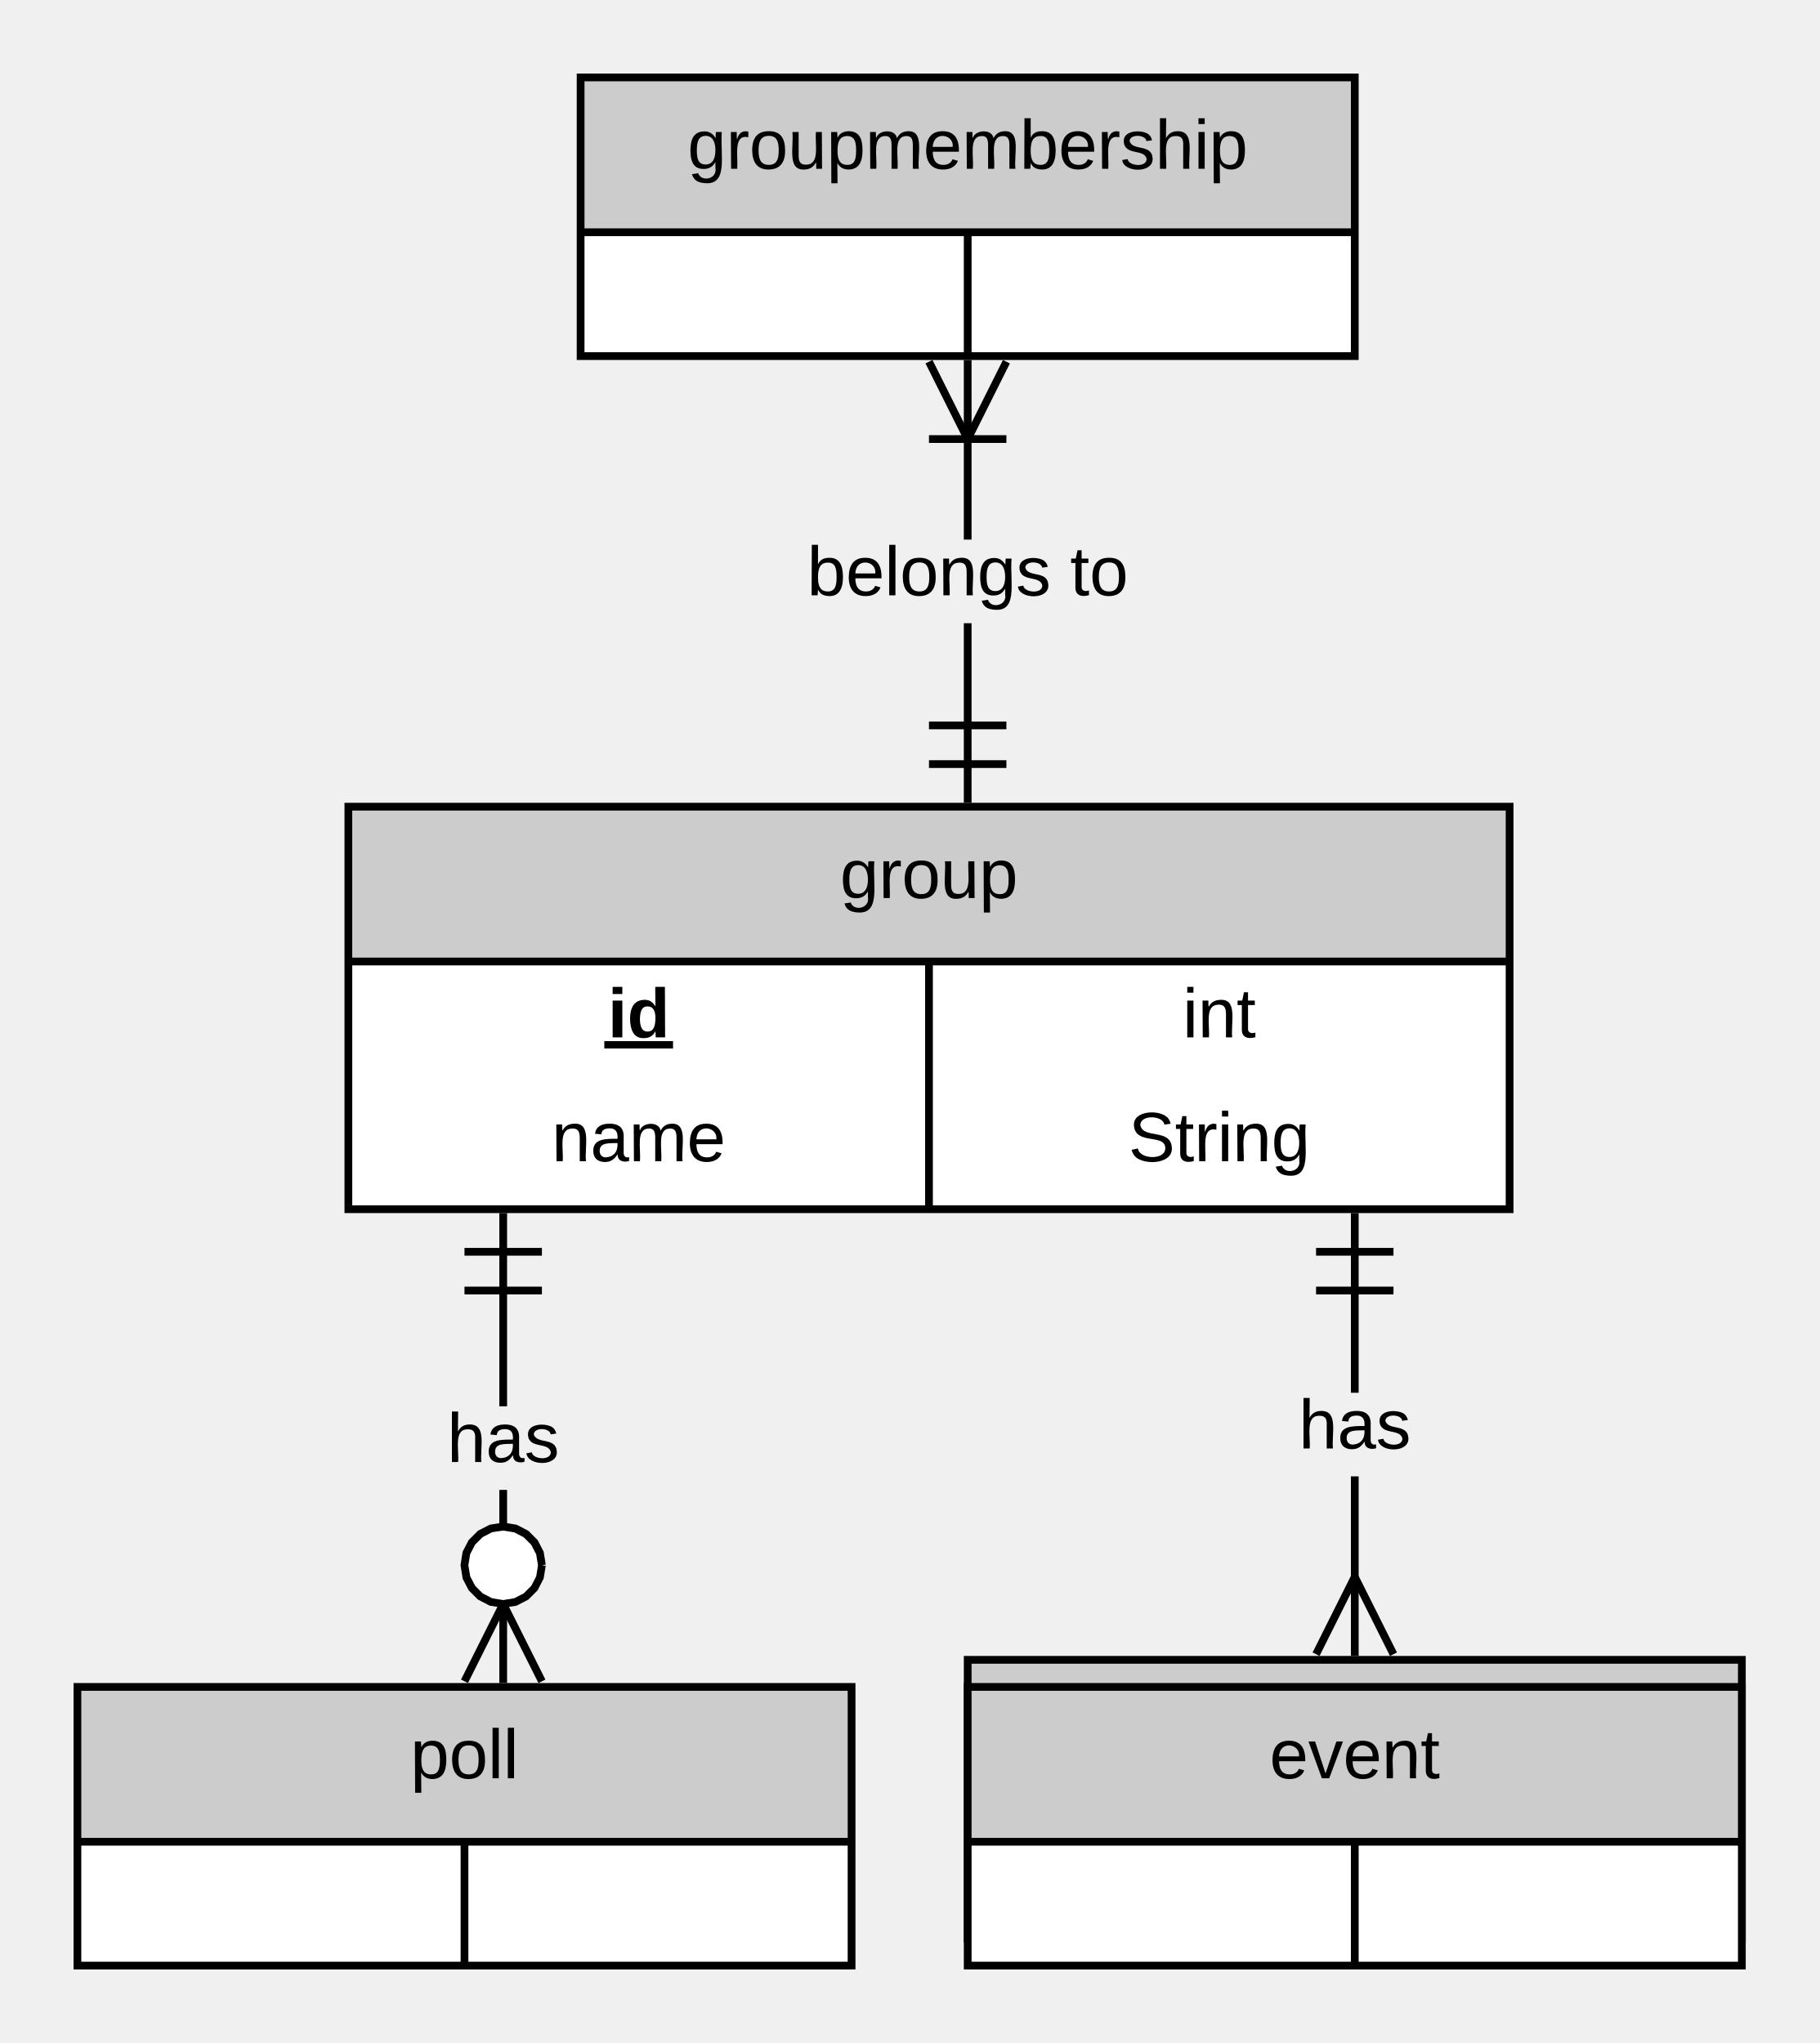
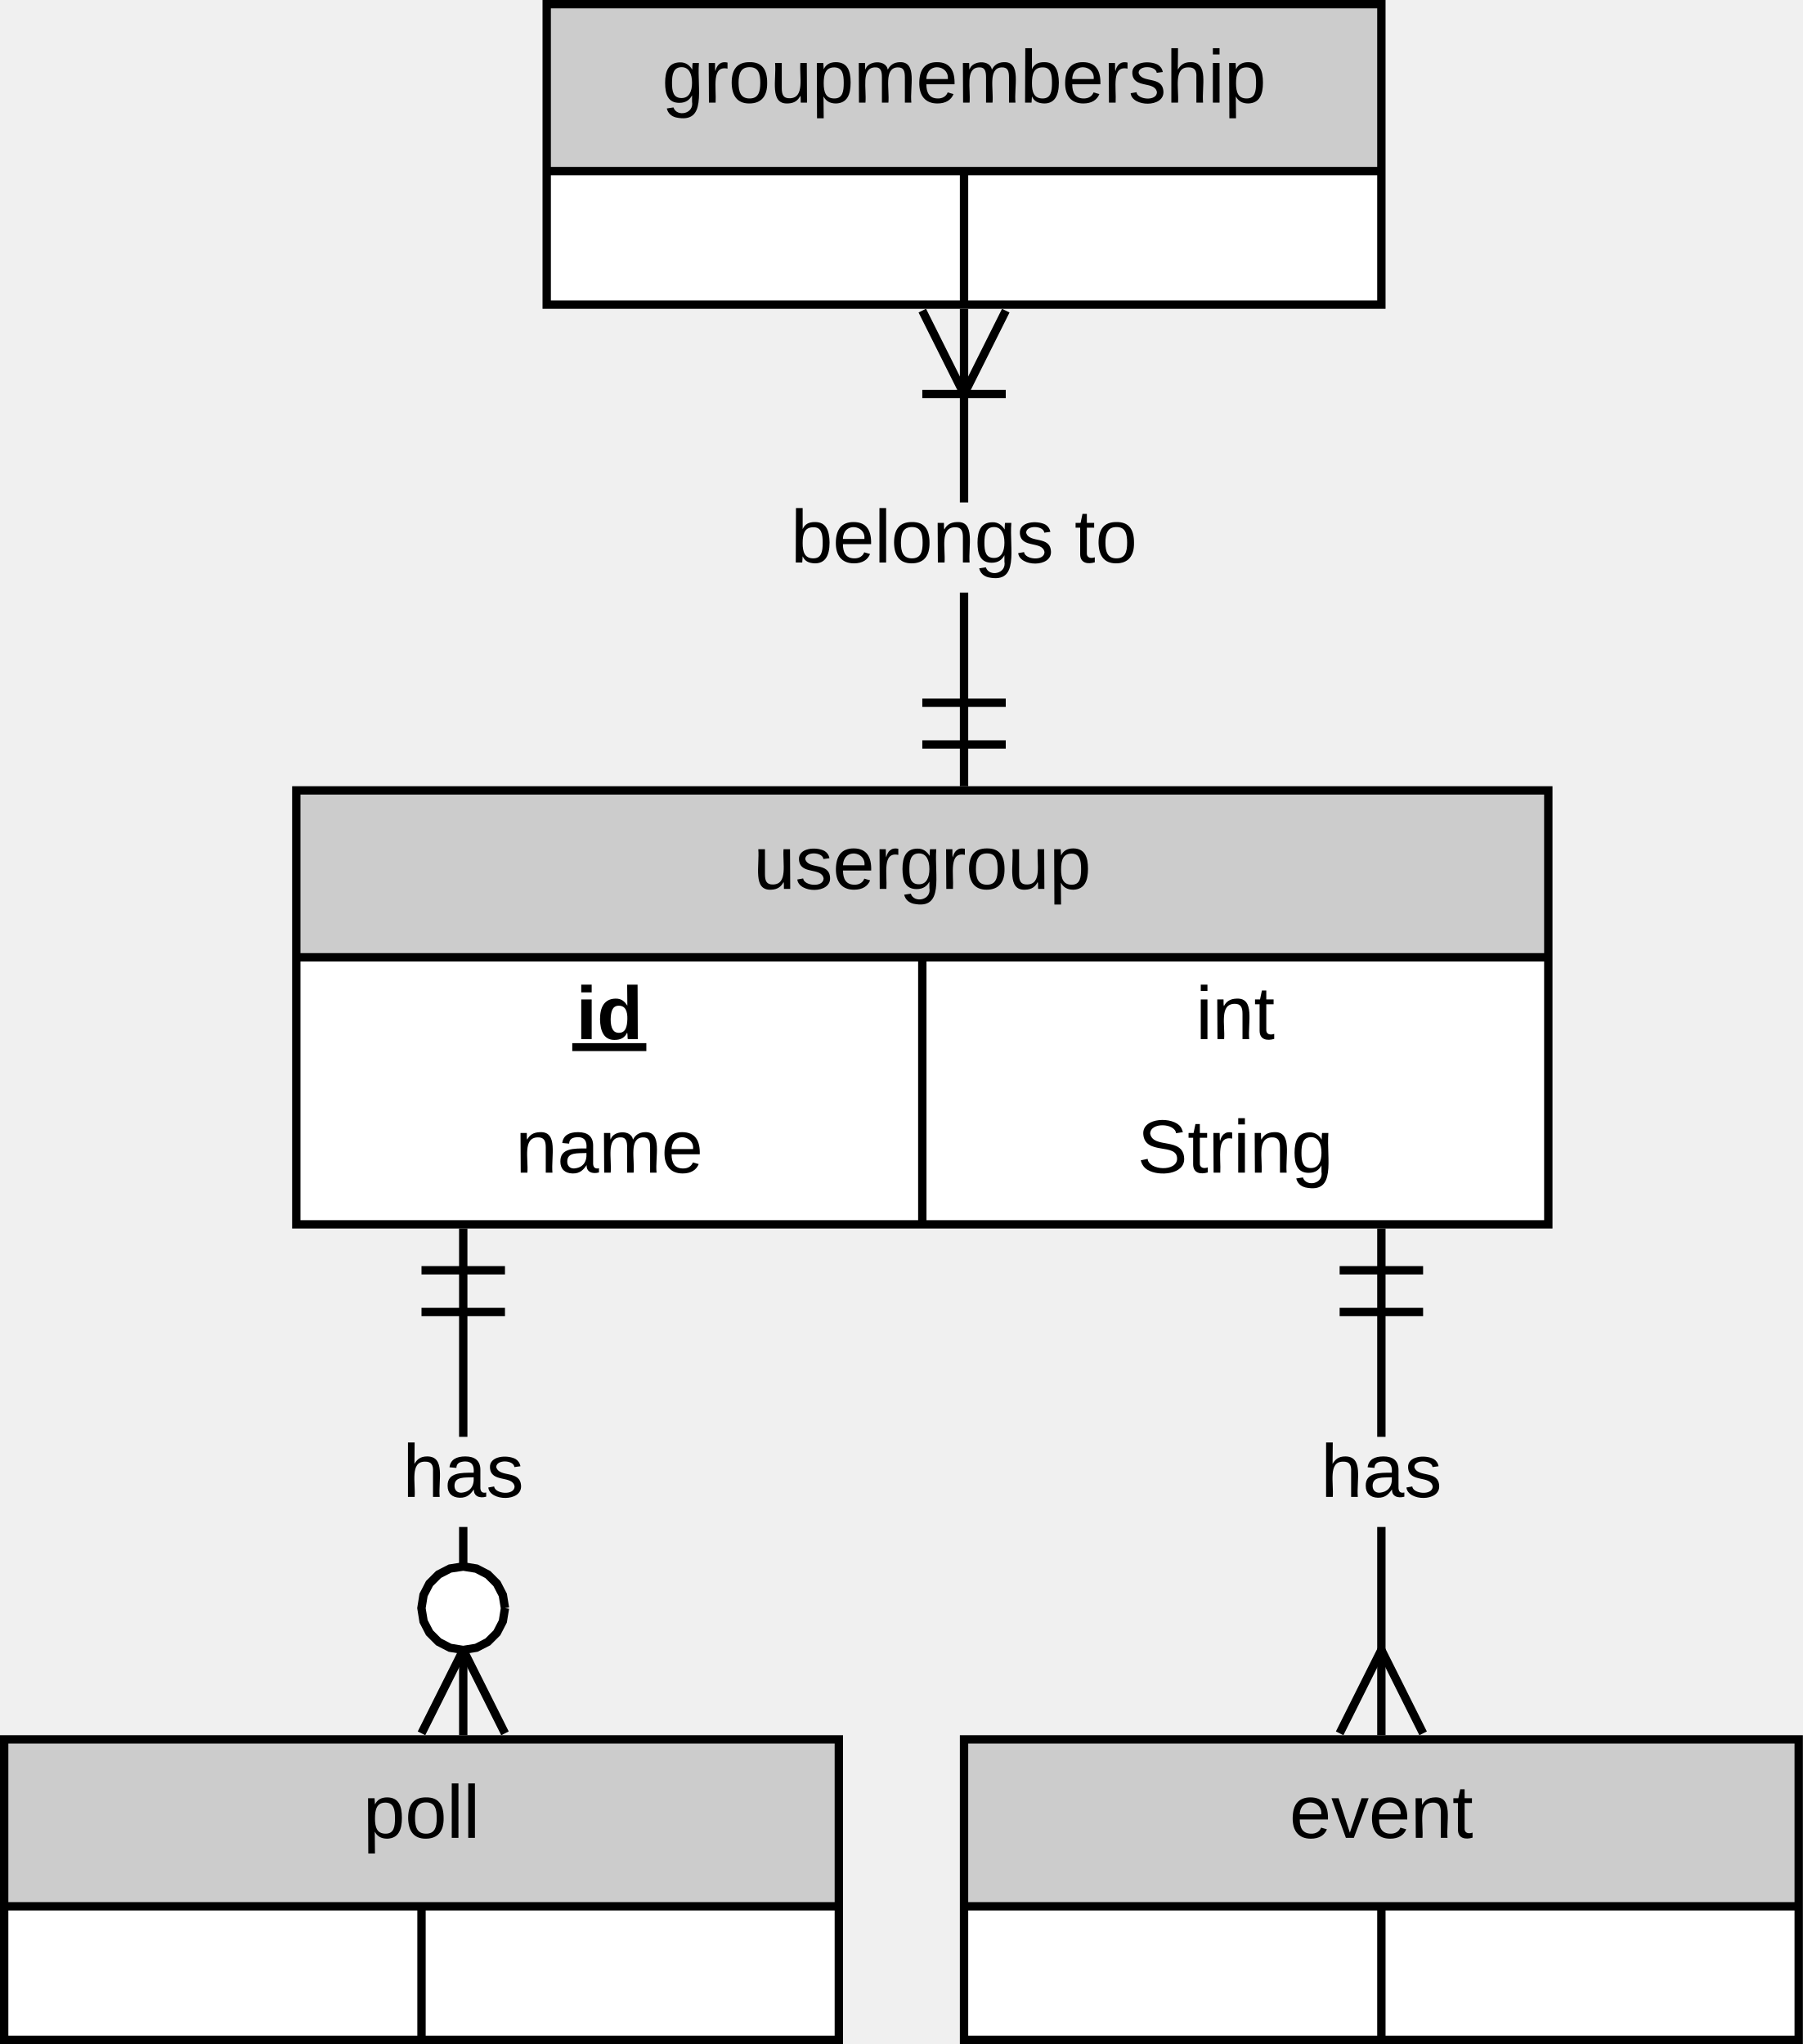
- <svg xmlns="http://www.w3.org/2000/svg" xmlns:ns1="lucid" xmlns:xlink="http://www.w3.org/1999/xlink" width="470" height="527.83">
-   <g transform="translate(-620 -444.1667)" ns1:page-tab-id="g-k4xBc4oIQz">
-     <path d="M710 652.58h300v104H710z" fill="#fff" />
-     <path d="M710 652.58h300v40H710z" fill="#ccc" />
-     <path d="M710 652.58h300v104H710zM710 692.58h300M860 692.58v64" stroke="#000" stroke-width="2" fill="none" />
-     <use xlink:href="#a" transform="matrix(1,0,0,1,720,652.5833) translate(117.025 23.6)" />
-     <use xlink:href="#b" transform="matrix(1,0,0,1,715,695.0833) translate(62.025 17.1)" />
-     <use xlink:href="#c" transform="matrix(1,0,0,1,865,695.0833) translate(60.525 17.1)" />
-     <use xlink:href="#d" transform="matrix(1,0,0,1,715,727.0833) translate(47.525 17.1)" />
-     <use xlink:href="#e" transform="matrix(1,0,0,1,865,727.0833) translate(46.55 17.1)" />
-     <path d="M871 651.58h-2v-46.4h2zm0-68h-2v-46.4h2z" />
-     <path d="M880.9 538.06l-10.9 21.8-10.9-21.8 1.8-.9 9.1 18.22 9.1-18.2z" />
-     <path fill="#fff" />
-     <path d="M880 558.6h-20v-2h20z" />
-     <path fill="#fff" />
-     <path d="M880 642.58h-20v-2h20z" />
-     <path fill="#fff" />
-     <path d="M880 632.58h-20v-2h20z" />
-     <use xlink:href="#f" transform="matrix(1,0,0,1,828.525,583.575) translate(0.005 14.4)" />
-     <use xlink:href="#g" transform="matrix(1,0,0,1,828.525,583.575) translate(67.955 14.4)" />
-     <path d="M751 879h-2v-49.9h2zm0-71.5h-2v-49.92h2z" />
-     <path fill="#fff" />
-     <path d="M760 768.58h-20v-2h20z" />
-     <path fill="#fff" />
-     <path d="M760 778.58h-20v-2h20zM760.9 878.1l-1.8.9-9.1-18.2-9.1 18.2-1.8-.9 10.9-21.78z" />
-     <path d="M753.16 839.06l2.75 1.42 2.17 2.17 1.42 2.74.5 3.15-.5 3.16-1.43 2.76-2.16 2.16-2.74 1.42-3.16.5-3.16-.5-2.75-1.42-2.17-2.16-1.42-2.75-.5-3.15.5-3.16 1.43-2.75 2.16-2.17 2.74-1.42 3.16-.5z" fill="#fff" />
-     <path d="M753.48 838.1l3.02 1.56 2.4 2.4 1.55 3 .54 3.33-1 .15 1 .16-.55 3.33-1.56 3.02-2.4 2.4-3.02 1.55-3.48.56-3.48-.56-3.02-1.56-2.4-2.4-1.55-3-.56-3.5.55-3.47 1.56-3.02 2.4-2.4 3.02-1.55 3.48-.56zm-6.32 1.92l-2.47 1.28-1.95 1.94-1.28 2.47-.46 2.85.47 2.85 1.28 2.46 1.94 1.95 2.46 1.28 2.84.46 2.84-.46 2.47-1.27 1.95-1.94 1.28-2.46.46-2.85-.47-2.84-1.28-2.46-1.94-1.94-2.46-1.28-2.84-.46z" />
-     <use xlink:href="#h" transform="matrix(1,0,0,1,735.5,807.4917) translate(0.005 14.4)" />
-     <path d="M971 872h-2v-46.4h2zm0-68h-2v-46.42h2z" />
-     <path fill="#fff" />
-     <path d="M980 768.58h-20v-2h20z" />
-     <path fill="#fff" />
-     <path d="M980 778.58h-20v-2h20zM980.9 871.1l-1.8.9-9.1-18.2-9.1 18.2-1.8-.9 10.9-21.78z" />
-     <use xlink:href="#h" transform="matrix(1,0,0,1,955.5,803.9917) translate(0.005 14.4)" />
-     <path d="M870 873h200v72H870z" fill="#fff" />
-     <path d="M870 873h200v40H870z" fill="#ccc" />
-     <path d="M870 873h200v72H870zM870 913h200M970 913v32" stroke="#000" stroke-width="2" fill="none" />
-     <use xlink:href="#i" transform="matrix(1,0,0,1,880,873) translate(68 23.6)" />
-     <path d="M640 880h200v72H640z" fill="#fff" />
-     <path d="M640 880h200v40H640z" fill="#ccc" />
-     <path d="M640 880h200v72H640zM640 920h200M740 920v32" stroke="#000" stroke-width="2" fill="none" />
-     <use xlink:href="#j" transform="matrix(1,0,0,1,650,880) translate(76.05 23.6)" />
-     <path d="M770 464.17h200v72H770z" fill="#fff" />
-     <path d="M770 464.17h200v40H770z" fill="#ccc" />
-     <path d="M770 464.17h200v72H770zM770 504.17h200M870 504.17v32" stroke="#000" stroke-width="2" fill="none" />
-     <use xlink:href="#k" transform="matrix(1,0,0,1,780,464.1667) translate(17.625 23.6)" />
-     <path d="M870 880h200v72H870z" fill="#fff" />
-     <path d="M870 880h200v40H870z" fill="#ccc" />
-     <path d="M870 880h200v72H870zM870 920h200M970 920v32" stroke="#000" stroke-width="2" fill="none" />
-     <use xlink:href="#i" transform="matrix(1,0,0,1,880,880) translate(68 23.6)" />
-     <defs>
-       <path d="M177-190C167-65 218 103 67 71c-23-6-38-20-44-43l32-5c15 47 100 32 89-28v-30C133-14 115 1 83 1 29 1 15-40 15-95c0-56 16-97 71-98 29-1 48 16 59 35 1-10 0-23 2-32h30zM94-22c36 0 50-32 50-73 0-42-14-75-50-75-39 0-46 34-46 75s6 73 46 73" id="l" />
-       <path d="M114-163C36-179 61-72 57 0H25l-1-190h30c1 12-1 29 2 39 6-27 23-49 58-41v29" id="m" />
-       <path d="M100-194c62-1 85 37 85 99 1 63-27 99-86 99S16-35 15-95c0-66 28-99 85-99zM99-20c44 1 53-31 53-75 0-43-8-75-51-75s-53 32-53 75 10 74 51 75" id="n" />
-       <path d="M84 4C-5 8 30-112 23-190h32v120c0 31 7 50 39 49 72-2 45-101 50-169h31l1 190h-30c-1-10 1-25-2-33-11 22-28 36-60 37" id="o" />
-       <path d="M115-194c55 1 70 41 70 98S169 2 115 4C84 4 66-9 55-30l1 105H24l-1-265h31l2 30c10-21 28-34 59-34zm-8 174c40 0 45-34 45-75s-6-73-45-74c-42 0-51 32-51 76 0 43 10 73 51 73" id="p" />
+ <svg xmlns="http://www.w3.org/2000/svg" xmlns:ns1="lucid" xmlns:xlink="http://www.w3.org/1999/xlink" width="432" height="489.83" version="1.1" id="svg246">
+   <defs id="defs250" />
+   <g ns1:page-tab-id="g-k4xBc4oIQz" id="g244" transform="translate(-639,-463.17)">
+     <path d="m 710,652.58 h 300 v 104 H 710 Z" id="path2" style="fill:#ffffff" />
+     <path d="m 710,652.58 h 300 v 40 H 710 Z" id="path4" style="fill:#cccccc" />
+     <path d="m 710,652.58 h 300 v 104 H 710 Z m 0,40 h 300 m -150,0 v 64" id="path6" style="fill:none;stroke:#000000;stroke-width:2" />
+     <use xlink:href="#a" transform="translate(819.55,676.1833)" id="use8" x="0" y="0" width="100%" height="100%" />
+     <use xlink:href="#b" transform="translate(777.025,712.1833)" id="use10" x="0" y="0" width="100%" height="100%" />
+     <use xlink:href="#c" transform="translate(925.525,712.1833)" id="use12" x="0" y="0" width="100%" height="100%" />
+     <use xlink:href="#d" transform="translate(762.525,744.1833)" id="use14" x="0" y="0" width="100%" height="100%" />
+     <use xlink:href="#e" transform="translate(911.55,744.1833)" id="use16" x="0" y="0" width="100%" height="100%" />
+     <path d="m 871,651.58 h -2 v -46.4 h 2 z m 0,-68 h -2 v -46.4 h 2 z" id="path18" />
+     <path d="m 880.9,538.06 -10.9,21.8 -10.9,-21.8 1.8,-0.9 9.1,18.22 9.1,-18.2 z" id="path20" />
+     <path id="path22" d="" style="fill:#ffffff" />
+     <path d="m 880,558.6 h -20 v -2 h 20 z" id="path24" />
+     <path id="path26" d="" style="fill:#ffffff" />
+     <path d="m 880,642.58 h -20 v -2 h 20 z" id="path28" />
+     <path id="path30" d="" style="fill:#ffffff" />
+     <path d="m 880,632.58 h -20 v -2 h 20 z" id="path32" />
+     <use xlink:href="#f" transform="translate(828.53,597.975)" id="use34" x="0" y="0" width="100%" height="100%" />
+     <use xlink:href="#g" transform="translate(896.48,597.975)" id="use36" x="0" y="0" width="100%" height="100%" />
+     <path d="m 751,879 h -2 v -49.9 h 2 z m 0,-71.5 h -2 v -49.92 h 2 z" id="path38" />
+     <path id="path40" d="" style="fill:#ffffff" />
+     <path d="m 760,768.58 h -20 v -2 h 20 z" id="path42" />
+     <path id="path44" d="" style="fill:#ffffff" />
+     <path d="m 760,778.58 h -20 v -2 h 20 z m 0.9,99.52 -1.8,0.9 -9.1,-18.2 -9.1,18.2 -1.8,-0.9 10.9,-21.78 z" id="path46" />
+     <path d="m 753.16,839.06 2.75,1.42 2.17,2.17 1.42,2.74 0.5,3.15 -0.5,3.16 -1.43,2.76 -2.16,2.16 -2.74,1.42 -3.16,0.5 -3.16,-0.5 -2.75,-1.42 -2.17,-2.16 -1.42,-2.75 -0.5,-3.15 0.5,-3.16 1.43,-2.75 2.16,-2.17 2.74,-1.42 3.16,-0.5 z" id="path48" style="fill:#ffffff" />
+     <path d="m 753.48,838.1 3.02,1.56 2.4,2.4 1.55,3 0.54,3.33 -1,0.15 1,0.16 -0.55,3.33 -1.56,3.02 -2.4,2.4 -3.02,1.55 -3.48,0.56 -3.48,-0.56 -3.02,-1.56 -2.4,-2.4 -1.55,-3 -0.56,-3.5 0.55,-3.47 1.56,-3.02 2.4,-2.4 3.02,-1.55 3.48,-0.56 z m -6.32,1.92 -2.47,1.28 -1.95,1.94 -1.28,2.47 -0.46,2.85 0.47,2.85 1.28,2.46 1.94,1.95 2.46,1.28 2.84,0.46 2.84,-0.46 2.47,-1.27 1.95,-1.94 1.28,-2.46 0.46,-2.85 -0.47,-2.84 -1.28,-2.46 -1.94,-1.94 -2.46,-1.28 -2.84,-0.46 z" id="path50" />
+     <use xlink:href="#h" transform="translate(735.505,821.8917)" id="use52" x="0" y="0" width="100%" height="100%" />
+     <path d="m 971,879 h -2 v -49.9 h 2 z m 0,-71.5 h -2 v -49.92 h 2 z" id="path54" />
+     <path id="path56" d="" style="fill:#ffffff" />
+     <path d="m 980,768.58 h -20 v -2 h 20 z" id="path58" />
+     <path id="path60" d="" style="fill:#ffffff" />
+     <path d="m 980,778.58 h -20 v -2 h 20 z m 0.9,99.52 -1.8,0.9 -9.1,-18.2 -9.1,18.2 -1.8,-0.9 10.9,-21.78 z" id="path62" />
+     <use xlink:href="#h" transform="translate(955.505,821.8917)" id="use64" x="0" y="0" width="100%" height="100%" />
+     <path d="m 870,880 h 200 v 72 H 870 Z" id="path66" style="fill:#ffffff" />
+     <path d="m 870,880 h 200 v 40 H 870 Z" id="path68" style="fill:#cccccc" />
+     <path d="m 870,880 h 200 v 72 H 870 Z m 0,40 h 200 m -100,0 v 32" id="path70" style="fill:none;stroke:#000000;stroke-width:2" />
+     <use xlink:href="#i" transform="translate(948,903.6)" id="use72" x="0" y="0" width="100%" height="100%" />
+     <path d="m 640,880 h 200 v 72 H 640 Z" id="path74" style="fill:#ffffff" />
+     <path d="m 640,880 h 200 v 40 H 640 Z" id="path76" style="fill:#cccccc" />
+     <path d="m 640,880 h 200 v 72 H 640 Z m 0,40 h 200 m -100,0 v 32" id="path78" style="fill:none;stroke:#000000;stroke-width:2" />
+     <use xlink:href="#j" transform="translate(726.05,903.6)" id="use80" x="0" y="0" width="100%" height="100%" />
+     <path d="m 770,464.17 h 200 v 72 H 770 Z" id="path82" style="fill:#ffffff" />
+     <path d="m 770,464.17 h 200 v 40 H 770 Z" id="path84" style="fill:#cccccc" />
+     <path d="m 770,464.17 h 200 v 72 H 770 Z m 0,40 h 200 m -100,0 v 32" id="path86" style="fill:none;stroke:#000000;stroke-width:2" />
+     <use xlink:href="#k" transform="translate(797.625,487.7667)" id="use88" x="0" y="0" width="100%" height="100%" />
+     <defs id="defs242">
+       <path d="M 84,4 C -5,8 30,-112 23,-190 h 32 v 120 c 0,31 7,50 39,49 72,-2 45,-101 50,-169 h 31 l 1,190 h -30 c -1,-10 1,-25 -2,-33 -11,22 -28,36 -60,37" id="l" />
+       <path d="m 135,-143 c -3,-34 -86,-38 -87,0 15,53 115,12 119,90 4,78 -150,74 -157,8 l 28,-5 c 4,36 97,45 98,0 -10,-56 -113,-15 -118,-90 -4,-57 82,-63 122,-42 12,7 21,19 24,35" id="m" />
+       <path d="m 100,-194 c 63,0 86,42 84,106 H 49 c 0,40 14,67 53,68 26,1 43,-12 49,-29 l 28,8 C 168,-13 142,4 102,4 44,4 14,-33 15,-96 c 1,-61 26,-98 85,-98 z m 52,81 c 6,-60 -76,-77 -97,-28 -3,7 -6,17 -6,28 h 103" id="n" />
+       <path d="M 114,-163 C 36,-179 61,-72 57,0 H 25 l -1,-190 h 30 c 1,12 -1,29 2,39 6,-27 23,-49 58,-41 v 29" id="o" />
+       <path d="M 177,-190 C 167,-65 218,103 67,71 44,65 29,51 23,28 L 55,23 C 70,70 155,55 144,-5 V -35 C 133,-14 115,1 83,1 29,1 15,-40 15,-95 c 0,-56 16,-97 71,-98 29,-1 48,16 59,35 1,-10 0,-23 2,-32 z M 94,-22 c 36,0 50,-32 50,-73 0,-42 -14,-75 -50,-75 -39,0 -46,34 -46,75 0,41 6,73 46,73" id="p" />
+       <path d="m 100,-194 c 62,-1 85,37 85,99 1,63 -27,99 -86,99 -59,0 -83,-39 -84,-99 0,-66 28,-99 85,-99 z m -1,174 c 44,1 53,-31 53,-75 0,-43 -8,-75 -51,-75 -43,0 -53,32 -53,75 0,43 10,74 51,75" id="q" />
+       <path d="m 115,-194 c 55,1 70,41 70,98 C 185,-39 169,2 115,4 84,4 66,-9 55,-30 L 56,75 H 24 l -1,-265 h 31 l 2,30 c 10,-21 28,-34 59,-34 z m -8,174 c 40,0 45,-34 45,-75 0,-41 -6,-73 -45,-74 -42,0 -51,32 -51,76 0,43 10,73 51,73" id="r" />
      <g id="a">
-         <use transform="matrix(0.05,0,0,0.05,0,0)" xlink:href="#l" />
-         <use transform="matrix(0.05,0,0,0.05,10,0)" xlink:href="#m" />
-         <use transform="matrix(0.05,0,0,0.05,15.95,0)" xlink:href="#n" />
-         <use transform="matrix(0.05,0,0,0.05,25.95,0)" xlink:href="#o" />
-         <use transform="matrix(0.05,0,0,0.05,35.95,0)" xlink:href="#p" />
+         <use transform="scale(0.05)" xlink:href="#l" id="use97" x="0" y="0" width="100%" height="100%" />
+         <use transform="matrix(0.05,0,0,0.05,10,0)" xlink:href="#m" id="use99" x="0" y="0" width="100%" height="100%" />
+         <use transform="matrix(0.05,0,0,0.05,19,0)" xlink:href="#n" id="use101" x="0" y="0" width="100%" height="100%" />
+         <use transform="matrix(0.05,0,0,0.05,29,0)" xlink:href="#o" id="use103" x="0" y="0" width="100%" height="100%" />
+         <use transform="matrix(0.05,0,0,0.05,34.95,0)" xlink:href="#p" id="use105" x="0" y="0" width="100%" height="100%" />
+         <use transform="matrix(0.05,0,0,0.05,44.95,0)" xlink:href="#o" id="use107" x="0" y="0" width="100%" height="100%" />
+         <use transform="matrix(0.05,0,0,0.05,50.9,0)" xlink:href="#q" id="use109" x="0" y="0" width="100%" height="100%" />
+         <use transform="matrix(0.05,0,0,0.05,60.9,0)" xlink:href="#l" id="use111" x="0" y="0" width="100%" height="100%" />
+         <use transform="matrix(0.05,0,0,0.05,70.9,0)" xlink:href="#r" id="use113" x="0" y="0" width="100%" height="100%" />
      </g>
-       <path d="M25-224v-37h50v37H25zM25 0v-190h50V0H25" id="q" />
-       <path d="M88-194c31-1 46 15 58 34l-1-101h50l1 261h-48c-2-10 0-23-3-31C134-8 116 4 84 4 32 4 16-41 15-95c0-56 19-97 73-99zm17 164c33 0 40-30 41-66 1-37-9-64-41-64s-38 30-39 65c0 43 13 65 39 65" id="r" />
+       <path d="m 25,-224 v -37 h 50 v 37 z M 25,0 V -190 H 75 V 0 H 25" id="s" />
+       <path d="m 88,-194 c 31,-1 46,15 58,34 l -1,-101 h 50 l 1,261 h -48 c -2,-10 0,-23 -3,-31 C 134,-8 116,4 84,4 32,4 16,-41 15,-95 c 0,-56 19,-97 73,-99 z m 17,164 c 33,0 40,-30 41,-66 1,-37 -9,-64 -41,-64 -32,0 -38,30 -39,65 0,43 13,65 39,65" id="t" />
      <g id="b">
-         <use transform="matrix(0.05,0,0,0.05,0,0)" xlink:href="#q" />
-         <use transform="matrix(0.05,0,0,0.05,5,0)" xlink:href="#r" />
-         <path d="M-.9.97h17.75v1.9H-.9z" />
+         <use transform="scale(0.05)" xlink:href="#s" id="use118" x="0" y="0" width="100%" height="100%" />
+         <use transform="matrix(0.05,0,0,0.05,5,0)" xlink:href="#t" id="use120" x="0" y="0" width="100%" height="100%" />
+         <path d="m -0.9,0.97 h 17.75 v 1.9 H -0.9 Z" id="path122" />
      </g>
-       <path d="M24-231v-30h32v30H24zM24 0v-190h32V0H24" id="s" />
-       <path d="M117-194c89-4 53 116 60 194h-32v-121c0-31-8-49-39-48C34-167 62-67 57 0H25l-1-190h30c1 10-1 24 2 32 11-22 29-35 61-36" id="t" />
-       <path d="M59-47c-2 24 18 29 38 22v24C64 9 27 4 27-40v-127H5v-23h24l9-43h21v43h35v23H59v120" id="u" />
+       <path d="m 24,-231 v -30 h 32 v 30 z M 24,0 V -190 H 56 V 0 H 24" id="u" />
+       <path d="m 117,-194 c 89,-4 53,116 60,194 h -32 v -121 c 0,-31 -8,-49 -39,-48 C 34,-167 62,-67 57,0 H 25 l -1,-190 h 30 c 1,10 -1,24 2,32 11,-22 29,-35 61,-36" id="v" />
+       <path d="m 59,-47 c -2,24 18,29 38,22 V -1 C 64,9 27,4 27,-40 V -167 H 5 v -23 h 24 l 9,-43 h 21 v 43 h 35 v 23 H 59 v 120" id="w" />
      <g id="c">
-         <use transform="matrix(0.05,0,0,0.05,0,0)" xlink:href="#s" />
-         <use transform="matrix(0.05,0,0,0.05,3.95,0)" xlink:href="#t" />
-         <use transform="matrix(0.05,0,0,0.05,13.95,0)" xlink:href="#u" />
+         <use transform="scale(0.05)" xlink:href="#u" id="use128" x="0" y="0" width="100%" height="100%" />
+         <use transform="matrix(0.05,0,0,0.05,3.95,0)" xlink:href="#v" id="use130" x="0" y="0" width="100%" height="100%" />
+         <use transform="matrix(0.05,0,0,0.05,13.95,0)" xlink:href="#w" id="use132" x="0" y="0" width="100%" height="100%" />
      </g>
-       <path d="M141-36C126-15 110 5 73 4 37 3 15-17 15-53c-1-64 63-63 125-63 3-35-9-54-41-54-24 1-41 7-42 31l-33-3c5-37 33-52 76-52 45 0 72 20 72 64v82c-1 20 7 32 28 27v20c-31 9-61-2-59-35zM48-53c0 20 12 33 32 33 41-3 63-29 60-74-43 2-92-5-92 41" id="v" />
-       <path d="M210-169c-67 3-38 105-44 169h-31v-121c0-29-5-50-35-48C34-165 62-65 56 0H25l-1-190h30c1 10-1 24 2 32 10-44 99-50 107 0 11-21 27-35 58-36 85-2 47 119 55 194h-31v-121c0-29-5-49-35-48" id="w" />
-       <path d="M100-194c63 0 86 42 84 106H49c0 40 14 67 53 68 26 1 43-12 49-29l28 8c-11 28-37 45-77 45C44 4 14-33 15-96c1-61 26-98 85-98zm52 81c6-60-76-77-97-28-3 7-6 17-6 28h103" id="x" />
+       <path d="M 141,-36 C 126,-15 110,5 73,4 37,3 15,-17 15,-53 c -1,-64 63,-63 125,-63 3,-35 -9,-54 -41,-54 -24,1 -41,7 -42,31 l -33,-3 c 5,-37 33,-52 76,-52 45,0 72,20 72,64 v 82 c -1,20 7,32 28,27 V -1 C 169,8 139,-3 141,-36 Z M 48,-53 c 0,20 12,33 32,33 41,-3 63,-29 60,-74 -43,2 -92,-5 -92,41" id="x" />
+       <path d="m 210,-169 c -67,3 -38,105 -44,169 h -31 v -121 c 0,-29 -5,-50 -35,-48 C 34,-165 62,-65 56,0 H 25 l -1,-190 h 30 c 1,10 -1,24 2,32 10,-44 99,-50 107,0 11,-21 27,-35 58,-36 85,-2 47,119 55,194 h -31 v -121 c 0,-29 -5,-49 -35,-48" id="y" />
      <g id="d">
-         <use transform="matrix(0.05,0,0,0.05,0,0)" xlink:href="#t" />
-         <use transform="matrix(0.05,0,0,0.05,10,0)" xlink:href="#v" />
-         <use transform="matrix(0.05,0,0,0.05,20,0)" xlink:href="#w" />
-         <use transform="matrix(0.05,0,0,0.05,34.95,0)" xlink:href="#x" />
+         <use transform="scale(0.05)" xlink:href="#v" id="use137" x="0" y="0" width="100%" height="100%" />
+         <use transform="matrix(0.05,0,0,0.05,10,0)" xlink:href="#x" id="use139" x="0" y="0" width="100%" height="100%" />
+         <use transform="matrix(0.05,0,0,0.05,20,0)" xlink:href="#y" id="use141" x="0" y="0" width="100%" height="100%" />
+         <use transform="matrix(0.05,0,0,0.05,34.95,0)" xlink:href="#n" id="use143" x="0" y="0" width="100%" height="100%" />
      </g>
-       <path d="M185-189c-5-48-123-54-124 2 14 75 158 14 163 119 3 78-121 87-175 55-17-10-28-26-33-46l33-7c5 56 141 63 141-1 0-78-155-14-162-118-5-82 145-84 179-34 5 7 8 16 11 25" id="y" />
+       <path d="m 185,-189 c -5,-48 -123,-54 -124,2 14,75 158,14 163,119 C 227,10 103,19 49,-13 32,-23 21,-39 16,-59 l 33,-7 c 5,56 141,63 141,-1 0,-78 -155,-14 -162,-118 -5,-82 145,-84 179,-34 5,7 8,16 11,25" id="z" />
      <g id="e">
-         <use transform="matrix(0.05,0,0,0.05,0,0)" xlink:href="#y" />
-         <use transform="matrix(0.05,0,0,0.05,12,0)" xlink:href="#u" />
-         <use transform="matrix(0.05,0,0,0.05,17,0)" xlink:href="#m" />
-         <use transform="matrix(0.05,0,0,0.05,22.95,0)" xlink:href="#s" />
-         <use transform="matrix(0.05,0,0,0.05,26.9,0)" xlink:href="#t" />
-         <use transform="matrix(0.05,0,0,0.05,36.9,0)" xlink:href="#l" />
+         <use transform="scale(0.05)" xlink:href="#z" id="use147" x="0" y="0" width="100%" height="100%" />
+         <use transform="matrix(0.05,0,0,0.05,12,0)" xlink:href="#w" id="use149" x="0" y="0" width="100%" height="100%" />
+         <use transform="matrix(0.05,0,0,0.05,17,0)" xlink:href="#o" id="use151" x="0" y="0" width="100%" height="100%" />
+         <use transform="matrix(0.05,0,0,0.05,22.95,0)" xlink:href="#u" id="use153" x="0" y="0" width="100%" height="100%" />
+         <use transform="matrix(0.05,0,0,0.05,26.9,0)" xlink:href="#v" id="use155" x="0" y="0" width="100%" height="100%" />
+         <use transform="matrix(0.05,0,0,0.05,36.9,0)" xlink:href="#p" id="use157" x="0" y="0" width="100%" height="100%" />
      </g>
-       <path d="M115-194c53 0 69 39 70 98 0 66-23 100-70 100C84 3 66-7 56-30L54 0H23l1-261h32v101c10-23 28-34 59-34zm-8 174c40 0 45-34 45-75 0-40-5-75-45-74-42 0-51 32-51 76 0 43 10 73 51 73" id="z" />
-       <path d="M24 0v-261h32V0H24" id="A" />
-       <path d="M135-143c-3-34-86-38-87 0 15 53 115 12 119 90S17 21 10-45l28-5c4 36 97 45 98 0-10-56-113-15-118-90-4-57 82-63 122-42 12 7 21 19 24 35" id="B" />
+       <path d="m 115,-194 c 53,0 69,39 70,98 C 185,-30 162,4 115,4 84,3 66,-7 56,-30 L 54,0 H 23 l 1,-261 h 32 v 101 c 10,-23 28,-34 59,-34 z m -8,174 c 40,0 45,-34 45,-75 0,-40 -5,-75 -45,-74 -42,0 -51,32 -51,76 0,43 10,73 51,73" id="A" />
+       <path d="M 24,0 V -261 H 56 V 0 H 24" id="B" />
      <g id="f">
-         <use transform="matrix(0.05,0,0,0.05,0,0)" xlink:href="#z" />
-         <use transform="matrix(0.05,0,0,0.05,10,0)" xlink:href="#x" />
-         <use transform="matrix(0.05,0,0,0.05,20,0)" xlink:href="#A" />
-         <use transform="matrix(0.05,0,0,0.05,23.95,0)" xlink:href="#n" />
-         <use transform="matrix(0.05,0,0,0.05,33.95,0)" xlink:href="#t" />
-         <use transform="matrix(0.05,0,0,0.05,43.95,0)" xlink:href="#l" />
-         <use transform="matrix(0.05,0,0,0.05,53.95,0)" xlink:href="#B" />
+         <use transform="scale(0.05)" xlink:href="#A" id="use162" x="0" y="0" width="100%" height="100%" />
+         <use transform="matrix(0.05,0,0,0.05,10,0)" xlink:href="#n" id="use164" x="0" y="0" width="100%" height="100%" />
+         <use transform="matrix(0.05,0,0,0.05,20,0)" xlink:href="#B" id="use166" x="0" y="0" width="100%" height="100%" />
+         <use transform="matrix(0.05,0,0,0.05,23.95,0)" xlink:href="#q" id="use168" x="0" y="0" width="100%" height="100%" />
+         <use transform="matrix(0.05,0,0,0.05,33.95,0)" xlink:href="#v" id="use170" x="0" y="0" width="100%" height="100%" />
+         <use transform="matrix(0.05,0,0,0.05,43.95,0)" xlink:href="#p" id="use172" x="0" y="0" width="100%" height="100%" />
+         <use transform="matrix(0.05,0,0,0.05,53.95,0)" xlink:href="#m" id="use174" x="0" y="0" width="100%" height="100%" />
      </g>
      <g id="g">
-         <use transform="matrix(0.05,0,0,0.05,0,0)" xlink:href="#u" />
-         <use transform="matrix(0.05,0,0,0.05,5,0)" xlink:href="#n" />
+         <use transform="scale(0.05)" xlink:href="#w" id="use177" x="0" y="0" width="100%" height="100%" />
+         <use transform="matrix(0.05,0,0,0.05,5,0)" xlink:href="#q" id="use179" x="0" y="0" width="100%" height="100%" />
      </g>
-       <path d="M106-169C34-169 62-67 57 0H25v-261h32l-1 103c12-21 28-36 61-36 89 0 53 116 60 194h-32v-121c2-32-8-49-39-48" id="C" />
+       <path d="M 106,-169 C 34,-169 62,-67 57,0 H 25 v -261 h 32 l -1,103 c 12,-21 28,-36 61,-36 89,0 53,116 60,194 h -32 v -121 c 2,-32 -8,-49 -39,-48" id="C" />
      <g id="h">
-         <use transform="matrix(0.05,0,0,0.05,0,0)" xlink:href="#C" />
-         <use transform="matrix(0.05,0,0,0.05,10,0)" xlink:href="#v" />
-         <use transform="matrix(0.05,0,0,0.05,20,0)" xlink:href="#B" />
+         <use transform="scale(0.05)" xlink:href="#C" id="use183" x="0" y="0" width="100%" height="100%" />
+         <use transform="matrix(0.05,0,0,0.05,10,0)" xlink:href="#x" id="use185" x="0" y="0" width="100%" height="100%" />
+         <use transform="matrix(0.05,0,0,0.05,20,0)" xlink:href="#m" id="use187" x="0" y="0" width="100%" height="100%" />
      </g>
-       <path d="M108 0H70L1-190h34L89-25l56-165h34" id="D" />
+       <path d="M 108,0 H 70 L 1,-190 h 34 l 54,165 56,-165 h 34" id="D" />
      <g id="i">
-         <use transform="matrix(0.05,0,0,0.05,0,0)" xlink:href="#x" />
-         <use transform="matrix(0.05,0,0,0.05,10,0)" xlink:href="#D" />
-         <use transform="matrix(0.05,0,0,0.05,19,0)" xlink:href="#x" />
-         <use transform="matrix(0.05,0,0,0.05,29,0)" xlink:href="#t" />
-         <use transform="matrix(0.05,0,0,0.05,39,0)" xlink:href="#u" />
+         <use transform="scale(0.05)" xlink:href="#n" id="use191" x="0" y="0" width="100%" height="100%" />
+         <use transform="matrix(0.05,0,0,0.05,10,0)" xlink:href="#D" id="use193" x="0" y="0" width="100%" height="100%" />
+         <use transform="matrix(0.05,0,0,0.05,19,0)" xlink:href="#n" id="use195" x="0" y="0" width="100%" height="100%" />
+         <use transform="matrix(0.05,0,0,0.05,29,0)" xlink:href="#v" id="use197" x="0" y="0" width="100%" height="100%" />
+         <use transform="matrix(0.05,0,0,0.05,39,0)" xlink:href="#w" id="use199" x="0" y="0" width="100%" height="100%" />
      </g>
      <g id="j">
-         <use transform="matrix(0.05,0,0,0.05,0,0)" xlink:href="#p" />
-         <use transform="matrix(0.05,0,0,0.05,10,0)" xlink:href="#n" />
-         <use transform="matrix(0.05,0,0,0.05,20,0)" xlink:href="#A" />
-         <use transform="matrix(0.05,0,0,0.05,23.95,0)" xlink:href="#A" />
+         <use transform="scale(0.05)" xlink:href="#r" id="use202" x="0" y="0" width="100%" height="100%" />
+         <use transform="matrix(0.05,0,0,0.05,10,0)" xlink:href="#q" id="use204" x="0" y="0" width="100%" height="100%" />
+         <use transform="matrix(0.05,0,0,0.05,20,0)" xlink:href="#B" id="use206" x="0" y="0" width="100%" height="100%" />
+         <use transform="matrix(0.05,0,0,0.05,23.95,0)" xlink:href="#B" id="use208" x="0" y="0" width="100%" height="100%" />
      </g>
      <g id="k">
-         <use transform="matrix(0.05,0,0,0.05,0,0)" xlink:href="#l" />
-         <use transform="matrix(0.05,0,0,0.05,10,0)" xlink:href="#m" />
-         <use transform="matrix(0.05,0,0,0.05,15.95,0)" xlink:href="#n" />
-         <use transform="matrix(0.05,0,0,0.05,25.95,0)" xlink:href="#o" />
-         <use transform="matrix(0.05,0,0,0.05,35.95,0)" xlink:href="#p" />
-         <use transform="matrix(0.05,0,0,0.05,45.95,0)" xlink:href="#w" />
-         <use transform="matrix(0.05,0,0,0.05,60.9,0)" xlink:href="#x" />
-         <use transform="matrix(0.05,0,0,0.05,70.9,0)" xlink:href="#w" />
-         <use transform="matrix(0.05,0,0,0.05,85.85,0)" xlink:href="#z" />
-         <use transform="matrix(0.05,0,0,0.05,95.85,0)" xlink:href="#x" />
-         <use transform="matrix(0.05,0,0,0.05,105.85,0)" xlink:href="#m" />
-         <use transform="matrix(0.05,0,0,0.05,111.8,0)" xlink:href="#B" />
-         <use transform="matrix(0.05,0,0,0.05,120.8,0)" xlink:href="#C" />
-         <use transform="matrix(0.05,0,0,0.05,130.8,0)" xlink:href="#s" />
-         <use transform="matrix(0.05,0,0,0.05,134.75,0)" xlink:href="#p" />
+         <use transform="scale(0.05)" xlink:href="#p" id="use211" x="0" y="0" width="100%" height="100%" />
+         <use transform="matrix(0.05,0,0,0.05,10,0)" xlink:href="#o" id="use213" x="0" y="0" width="100%" height="100%" />
+         <use transform="matrix(0.05,0,0,0.05,15.95,0)" xlink:href="#q" id="use215" x="0" y="0" width="100%" height="100%" />
+         <use transform="matrix(0.05,0,0,0.05,25.95,0)" xlink:href="#l" id="use217" x="0" y="0" width="100%" height="100%" />
+         <use transform="matrix(0.05,0,0,0.05,35.95,0)" xlink:href="#r" id="use219" x="0" y="0" width="100%" height="100%" />
+         <use transform="matrix(0.05,0,0,0.05,45.95,0)" xlink:href="#y" id="use221" x="0" y="0" width="100%" height="100%" />
+         <use transform="matrix(0.05,0,0,0.05,60.9,0)" xlink:href="#n" id="use223" x="0" y="0" width="100%" height="100%" />
+         <use transform="matrix(0.05,0,0,0.05,70.9,0)" xlink:href="#y" id="use225" x="0" y="0" width="100%" height="100%" />
+         <use transform="matrix(0.05,0,0,0.05,85.85,0)" xlink:href="#A" id="use227" x="0" y="0" width="100%" height="100%" />
+         <use transform="matrix(0.05,0,0,0.05,95.85,0)" xlink:href="#n" id="use229" x="0" y="0" width="100%" height="100%" />
+         <use transform="matrix(0.05,0,0,0.05,105.85,0)" xlink:href="#o" id="use231" x="0" y="0" width="100%" height="100%" />
+         <use transform="matrix(0.05,0,0,0.05,111.8,0)" xlink:href="#m" id="use233" x="0" y="0" width="100%" height="100%" />
+         <use transform="matrix(0.05,0,0,0.05,120.8,0)" xlink:href="#C" id="use235" x="0" y="0" width="100%" height="100%" />
+         <use transform="matrix(0.05,0,0,0.05,130.8,0)" xlink:href="#u" id="use237" x="0" y="0" width="100%" height="100%" />
+         <use transform="matrix(0.05,0,0,0.05,134.75,0)" xlink:href="#r" id="use239" x="0" y="0" width="100%" height="100%" />
      </g>
    </defs>
  </g>
</svg>
